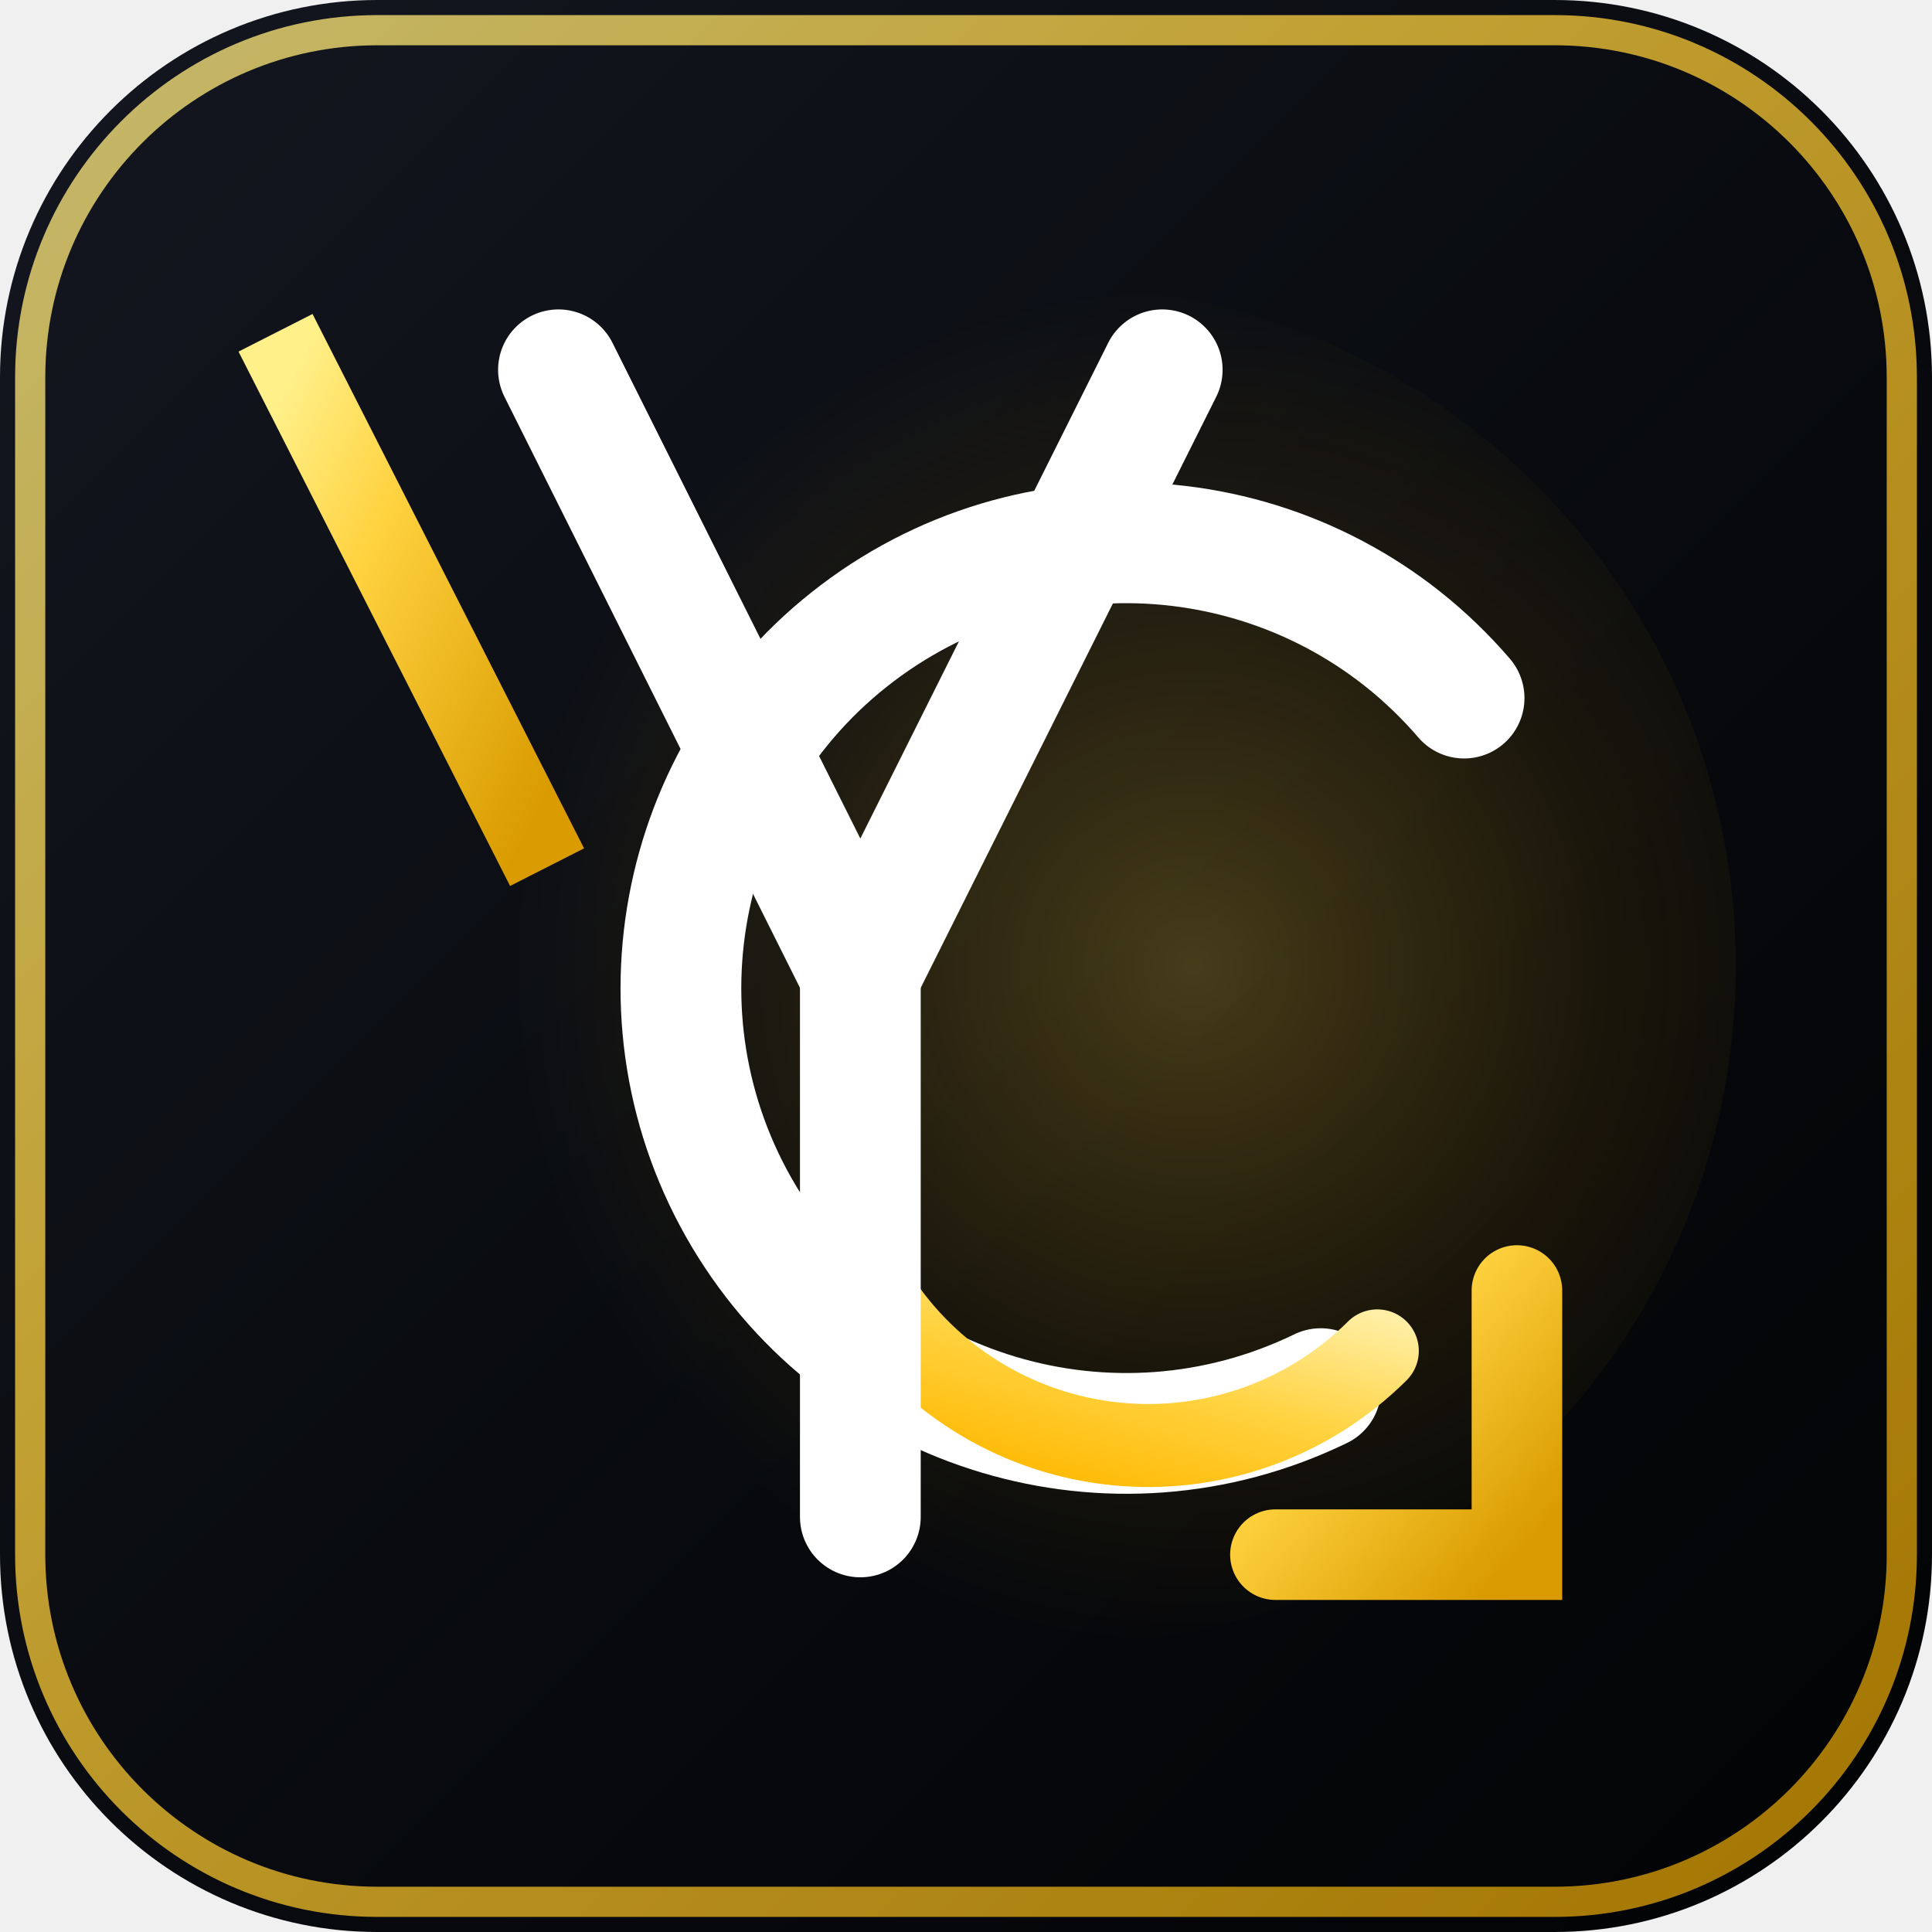
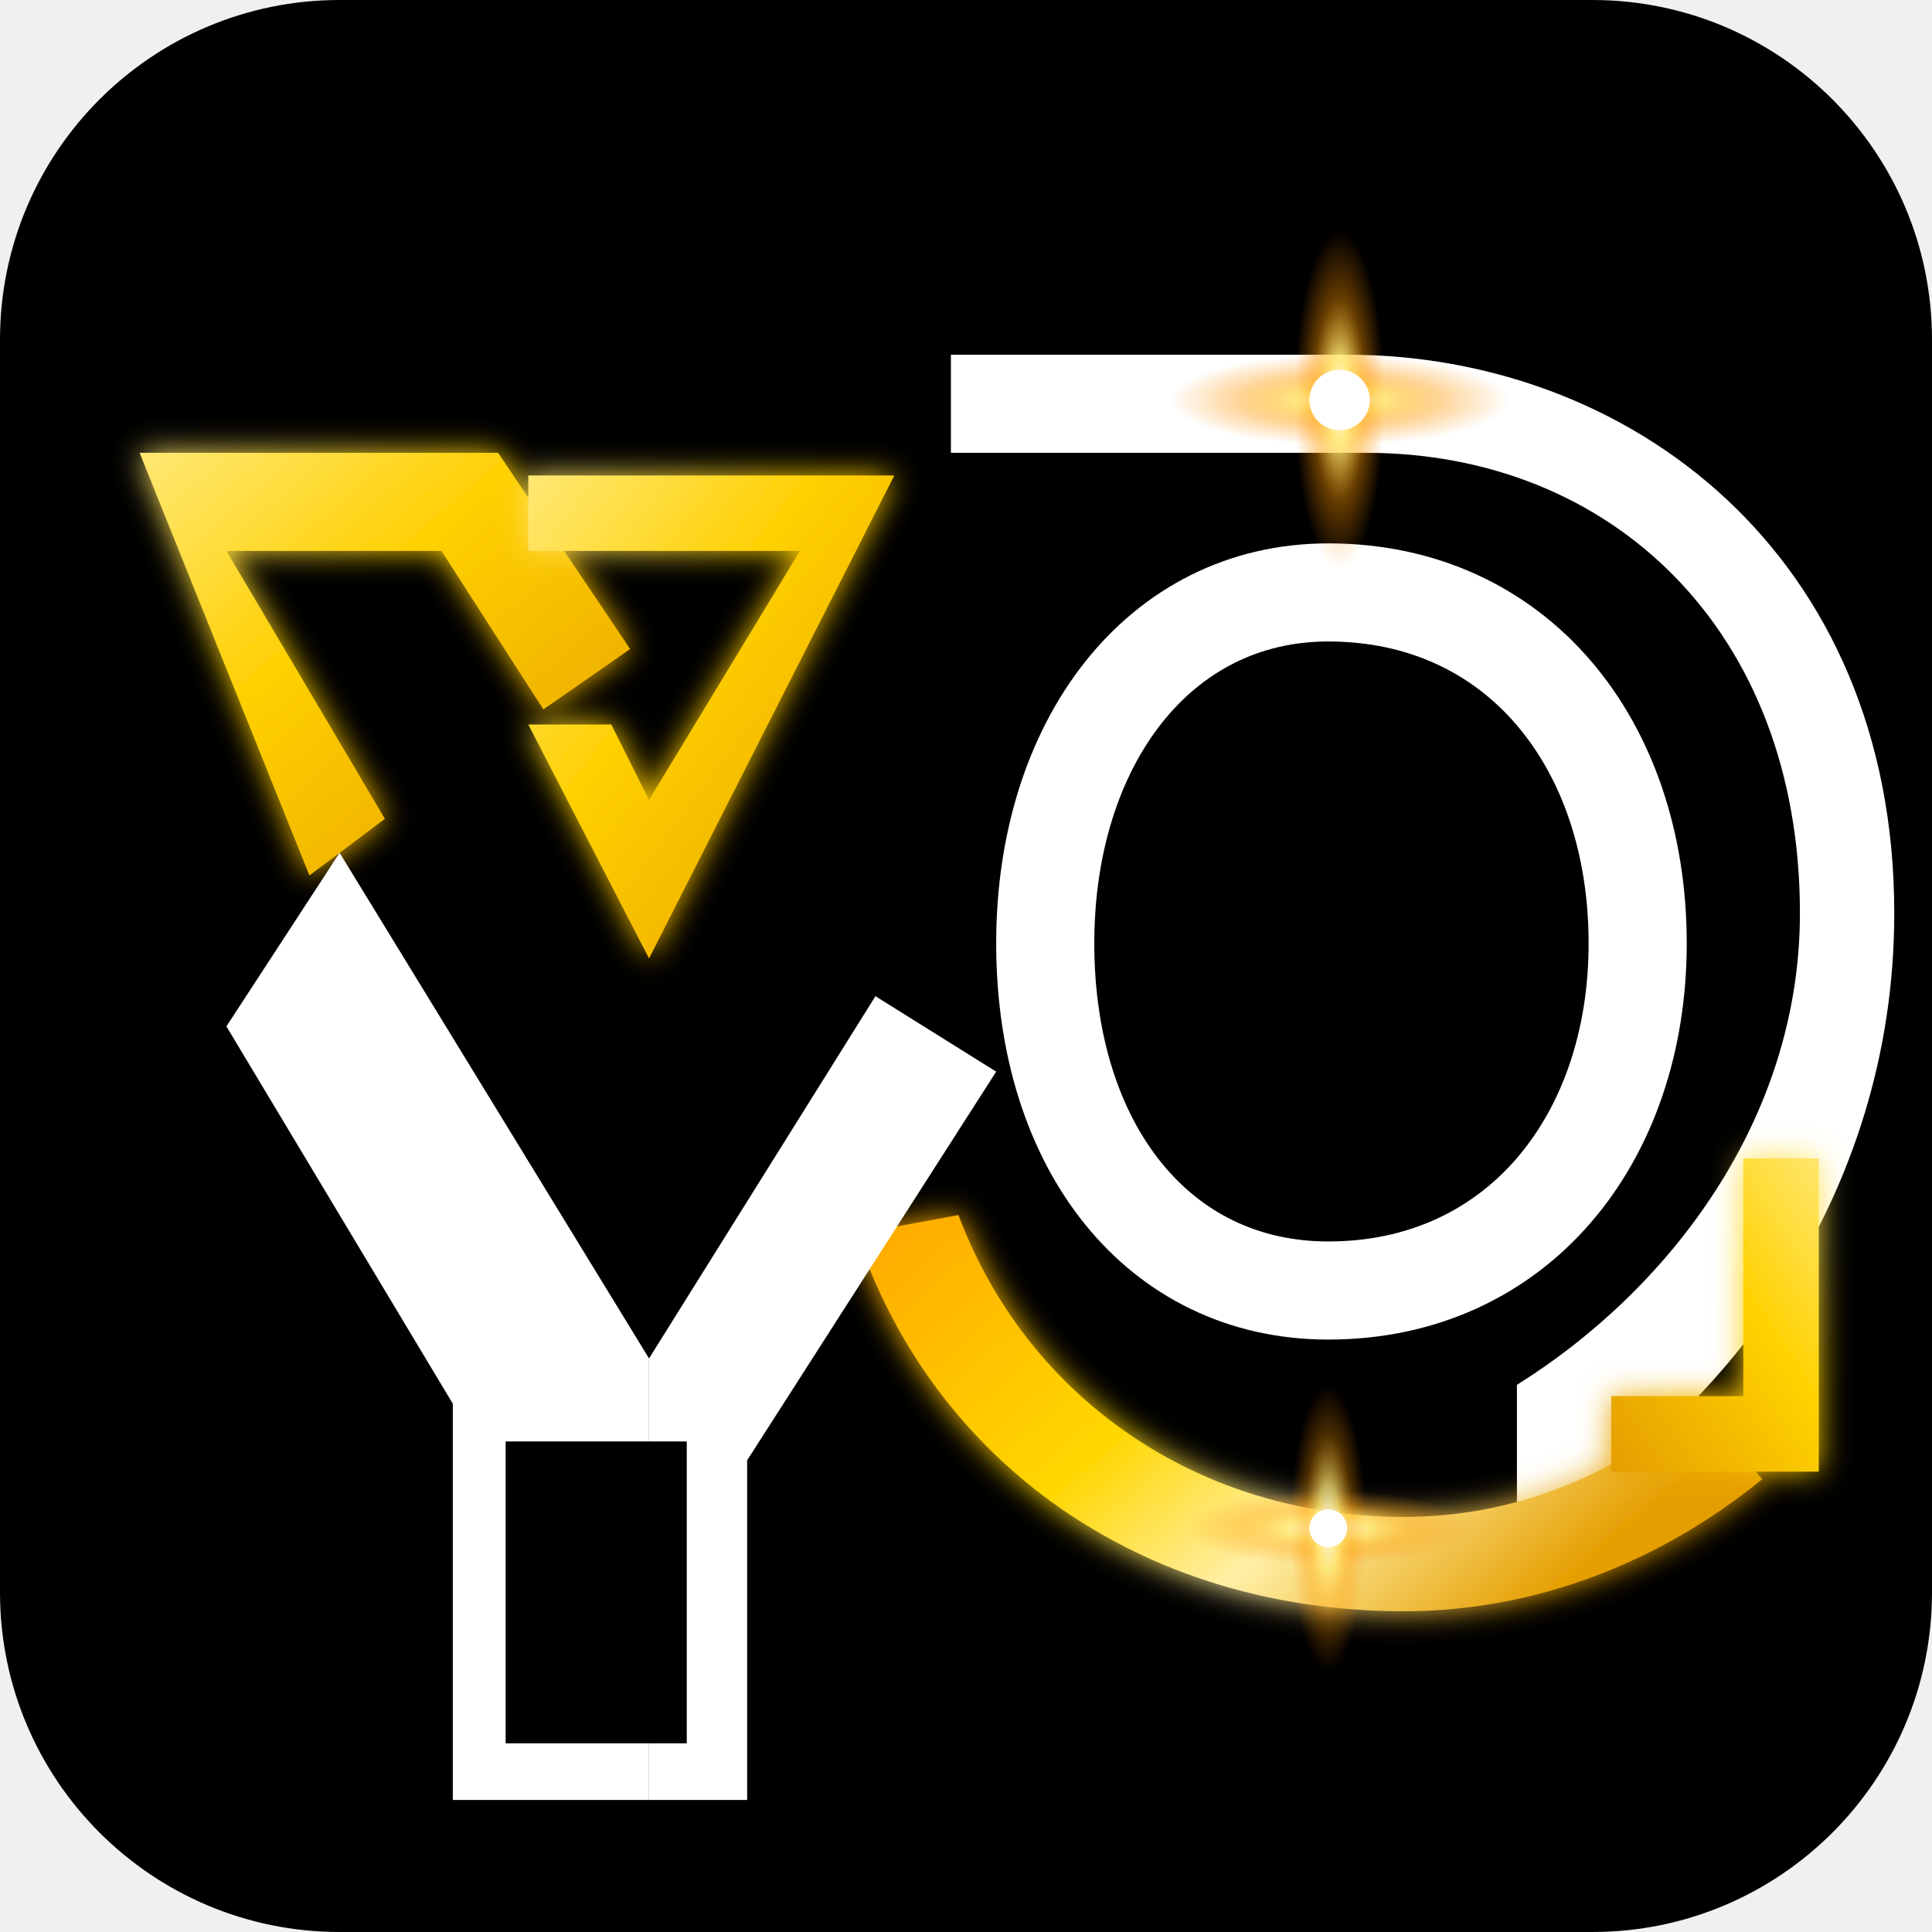
<svg xmlns="http://www.w3.org/2000/svg" viewBox="0 0 512 512" width="512" height="512">
  <defs>
-     <linearGradient id="goldGrad" x1="0%" y1="0%" x2="100%" y2="100%">
-       <stop offset="0%" stop-color="#FFF089" />
-       <stop offset="35%" stop-color="#FFD23F" />
-       <stop offset="100%" stop-color="#D99B00" />
+     <linearGradient id="goldTopGrad" x1="0%" y1="0%" x2="100%" y2="100%">
+       <stop offset="0%" stop-color="#FFE875" />
+       <stop offset="40%" stop-color="#FFD000" />
+       <stop offset="100%" stop-color="#E59E00" />
    </linearGradient>
-     <linearGradient id="goldInnerGlow" x1="0%" y1="100%" x2="100%" y2="0%">
-       <stop offset="0%" stop-color="#FFB800" />
-       <stop offset="50%" stop-color="#FFD23F" />
-       <stop offset="100%" stop-color="#FFEFA6" />
+     <linearGradient id="goldBottomGrad" x1="0%" y1="0%" x2="100%" y2="50%">
+       <stop offset="0%" stop-color="#FFA800" />
+       <stop offset="45%" stop-color="#FFD700" />
+       <stop offset="70%" stop-color="#FFEFA6" />
+       <stop offset="100%" stop-color="#E59E00" />
    </linearGradient>
-     <linearGradient id="bgGrad" x1="0%" y1="0%" x2="100%" y2="100%">
-       <stop offset="0%" stop-color="#141720" />
-       <stop offset="60%" stop-color="#07090D" />
-       <stop offset="100%" stop-color="#020304" />
+     <linearGradient id="bracketGold" x1="0%" y1="100%" x2="100%" y2="0%">
+       <stop offset="0%" stop-color="#E59E00" />
+       <stop offset="60%" stop-color="#FFD200" />
+       <stop offset="100%" stop-color="#FFE66D" />
    </linearGradient>
-     <radialGradient id="centerGlow" cx="60%" cy="50%" r="50%">
-       <stop offset="0%" stop-color="#FFD23F" stop-opacity="0.25" />
-       <stop offset="60%" stop-color="#FFB800" stop-opacity="0.08" />
-       <stop offset="100%" stop-color="#FFB800" stop-opacity="0" />
+     <radialGradient id="topFlare" cx="50%" cy="50%" r="50%">
+       <stop offset="0%" stop-color="#FFFFFF" stop-opacity="1" />
+       <stop offset="25%" stop-color="#FFE875" stop-opacity="0.9" />
+       <stop offset="60%" stop-color="#FF9900" stop-opacity="0.4" />
+       <stop offset="100%" stop-color="#FF8800" stop-opacity="0" />
    </radialGradient>
+     <radialGradient id="bottomFlare" cx="50%" cy="50%" r="50%">
+       <stop offset="0%" stop-color="#FFFFFF" stop-opacity="0.9" />
+       <stop offset="30%" stop-color="#FFEA78" stop-opacity="0.75" />
+       <stop offset="65%" stop-color="#FF9900" stop-opacity="0.3" />
+       <stop offset="100%" stop-color="#FF8800" stop-opacity="0" />
+     </radialGradient>
+     <filter id="softGlow" x="-20%" y="-20%" width="140%" height="140%">
+       <feGaussianBlur stdDeviation="4" result="blur" />
+       <feComposite in="SourceGraphic" in2="blur" operator="over" />
+     </filter>
  </defs>
-   <rect width="512" height="512" rx="100" fill="url(#bgGrad)" />
-   <rect width="496" height="496" x="8" y="8" rx="92" fill="none" stroke="url(#goldGrad)" stroke-width="8" opacity="0.75" />
-   <circle cx="280" cy="256" r="180" fill="url(#centerGlow)" />
-   <g id="monogram">
-     <path d="M 388 185 A 118 118 0 1 0 350 368" fill="none" stroke="#FFFFFF" stroke-width="32" stroke-linecap="round" stroke-linejoin="round" />
-     <path d="M 235 348 A 86 86 0 0 0 365 358" fill="none" stroke="url(#goldInnerGlow)" stroke-width="22" stroke-linecap="round" />
-     <path d="M 338 412 L 402 412 L 402 342" fill="none" stroke="url(#goldGrad)" stroke-width="24" stroke-linecap="round" stroke-linejoin="miter" />
-     <path d="M 78 98 L 140 220" fill="none" stroke="url(#goldGrad)" stroke-width="22" stroke-linecap="square" />
-     <path d="M 78 98 L 148 98" fill="none" stroke="url(#goldGrad)" stroke-width="22" stroke-linecap="square" />
-     <path d="M 148 98 L 228 258" fill="none" stroke="#FFFFFF" stroke-width="32" stroke-linecap="round" stroke-linejoin="round" />
-     <path d="M 308 98 L 228 258" fill="none" stroke="#FFFFFF" stroke-width="32" stroke-linecap="round" stroke-linejoin="round" />
-     <path d="M 228 258 L 228 402" fill="none" stroke="#FFFFFF" stroke-width="32" stroke-linecap="round" />
+   <rect width="512" height="512" rx="90" fill="#000000" />
+   <g id="yc-logo">
+     <path d="M 270 108 L 380 108 C 445 108 495 155 495 230 C 495 285 460 330 420 355 L 420 395 C 475 365 520 305 520 230 C 520 135 450 82 375 82 L 270 82 Z" fill="#FFFFFF" transform="translate(-18, 12)" />
+     <path d="M 370 145 C 420 145 452 185 452 238 C 452 290 420 330 370 330 C 325 330 295 292 295 238 C 295 185 325 145 370 145 Z" fill="none" stroke="#FFFFFF" stroke-width="26" transform="translate(-18, 12)" />
+     <path d="M 245 315 C 265 375 320 415 390 415 C 425 415 458 402 485 380 L 468 360 C 445 380 418 390 390 390 C 335 390 290 358 272 310 Z" fill="url(#goldBottomGrad)" filter="url(#softGlow)" transform="translate(-18, 12)" />
+     <path d="M 445 378 L 500 378 L 500 295 L 480 295 L 480 358 L 445 358 Z" fill="url(#bracketGold)" filter="url(#softGlow)" transform="translate(-18, 12)" />
+     <path d="M 45 108 L 140 108 L 175 160 L 152 176 L 125 134 L 68 134 L 110 205 L 90 220 Z" fill="url(#goldTopGrad)" filter="url(#softGlow)" transform="translate(-8, 12)" />
+     <path d="M 148 114 L 245 114 L 180 242 L 148 180 L 170 180 L 180 200 L 220 134 L 148 134 Z" fill="url(#goldTopGrad)" filter="url(#softGlow)" transform="translate(-8, 12)" />
+     <path d="M 98 214 L 180 348 L 180 465 L 128 465 L 128 360 L 68 260 L 98 214 Z" fill="#FFFFFF" transform="translate(-8, 12)" />
+     <path d="M 180 348 L 240 252 L 272 272 L 206 375 L 206 465 L 180 465 Z" fill="#FFFFFF" transform="translate(-8, 12)" />
+     <rect x="142" y="370" width="48" height="80" fill="#000000" transform="translate(-8, 12)" />
+     <ellipse cx="355" cy="106" rx="45" ry="12" fill="url(#topFlare)" />
+     <ellipse cx="355" cy="106" rx="12" ry="45" fill="url(#topFlare)" />
+     <circle cx="355" cy="106" r="8" fill="#FFFFFF" />
+     <ellipse cx="352" cy="405" rx="38" ry="10" fill="url(#bottomFlare)" />
+     <ellipse cx="352" cy="405" rx="10" ry="38" fill="url(#bottomFlare)" />
+     <circle cx="352" cy="405" r="5" fill="#FFFFFF" />
  </g>
</svg>
